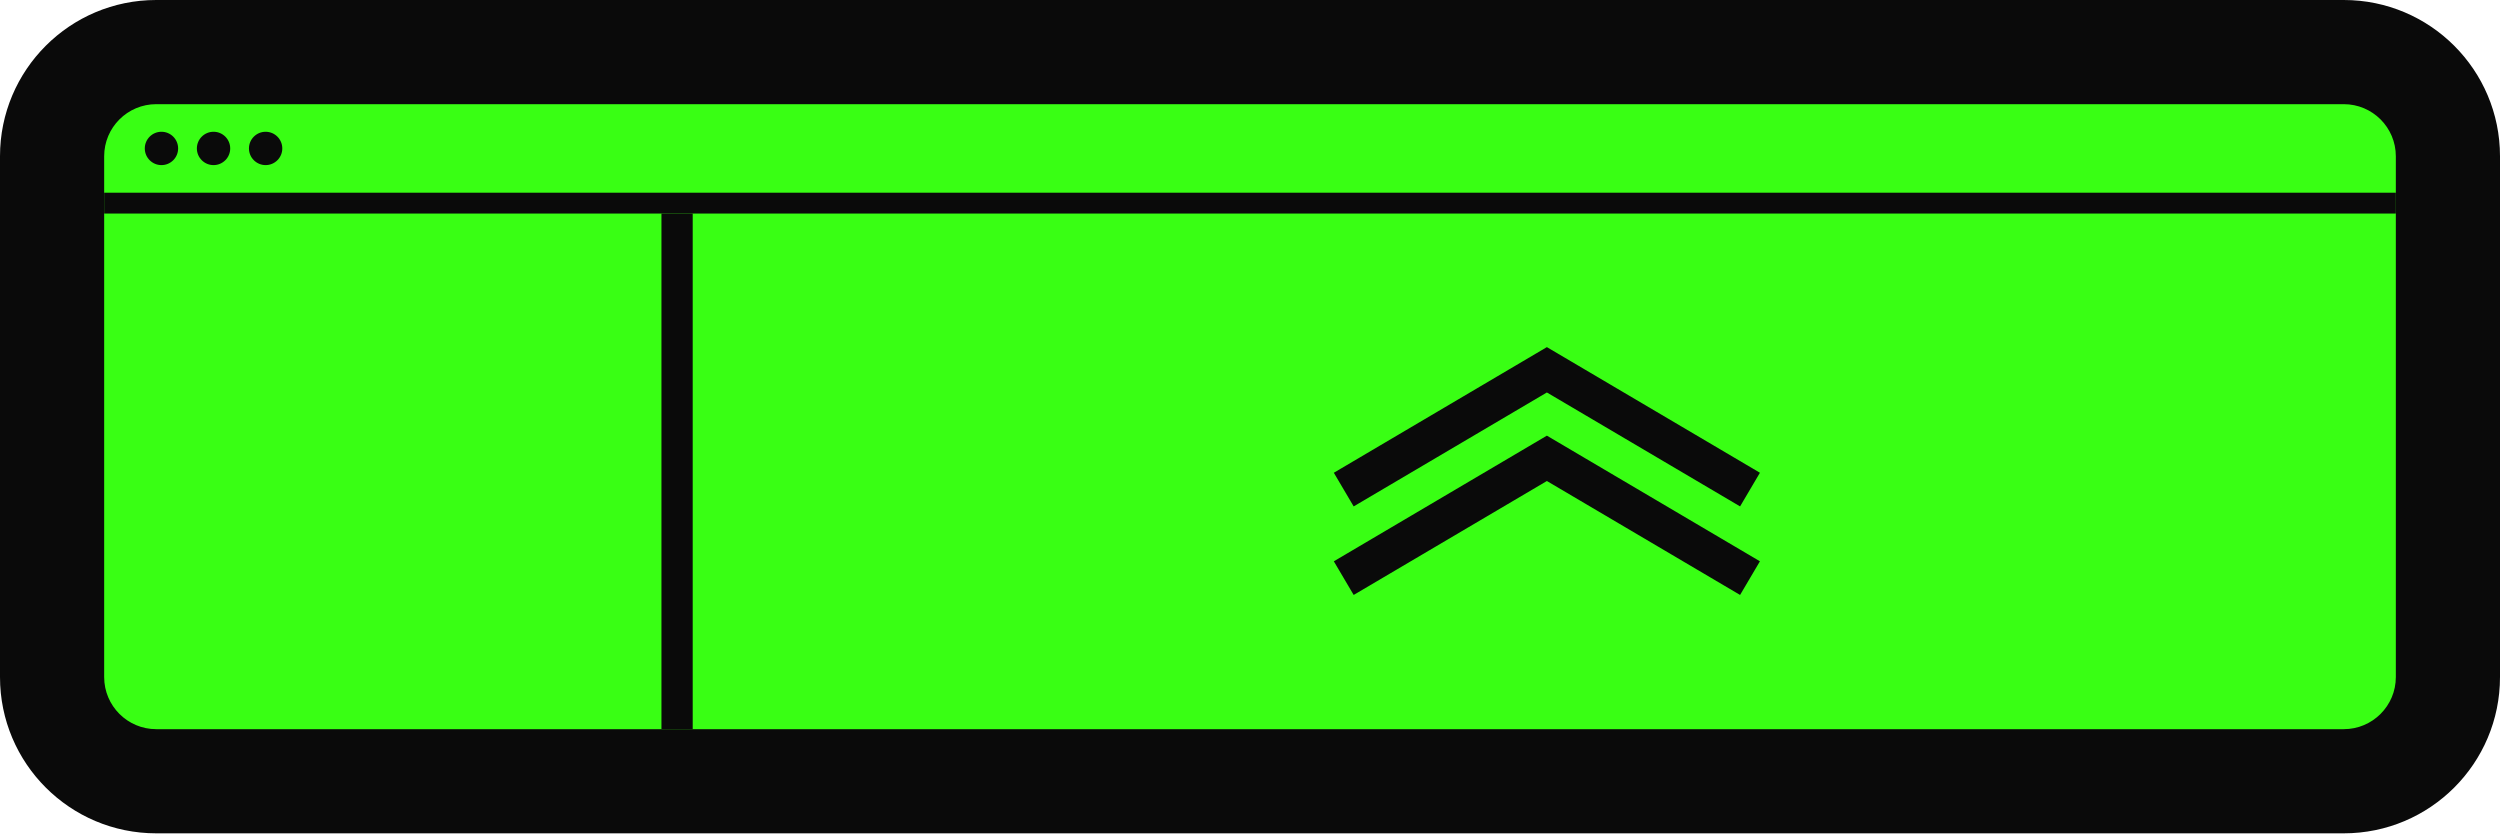
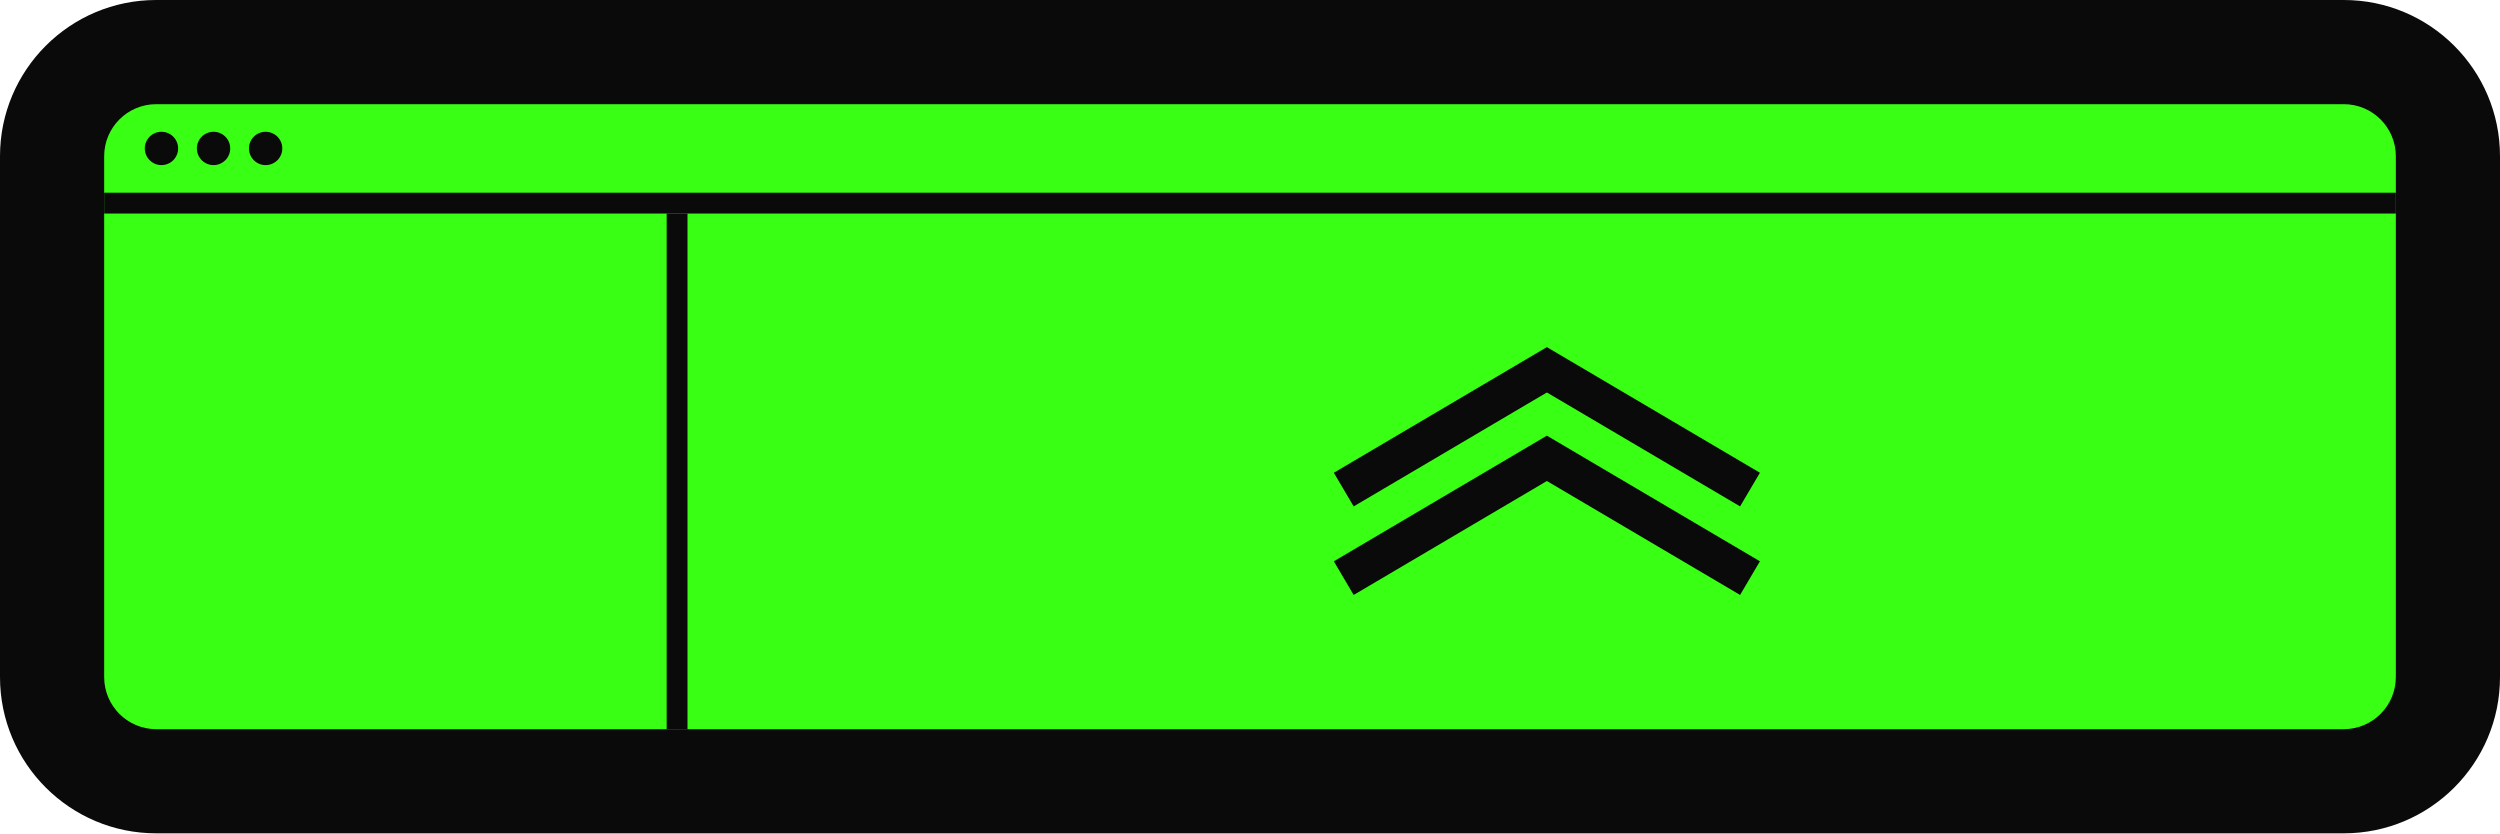
<svg xmlns="http://www.w3.org/2000/svg" width="480" height="160" viewBox="0 0 480 160" role="img" aria-label="Tauri SaaS Starter">
  <rect width="480" height="160" rx="30" fill="#0a0a0a" />
  <rect x="20" y="20" width="440" height="120" rx="10" fill="#39ff14" />
  <rect x="20" y="37" width="440" height="4" fill="#0a0a0a" />
  <circle cx="31" cy="28.5" r="3.2" fill="#0a0a0a" />
  <circle cx="41" cy="28.5" r="3.2" fill="#0a0a0a" />
  <circle cx="51" cy="28.5" r="3.2" fill="#0a0a0a" />
-   <rect x="127" y="41" width="6" height="99" fill="#0a0a0a" />
+   <rect x="128" y="41" width="4" height="99" fill="#0a0a0a" />
  <g fill="none" stroke="#0a0a0a" stroke-width="7.5" stroke-linejoin="miter" stroke-miterlimit="10">
    <path d="M258 94 L297 71 L336 94" />
    <path d="M258 111 L297 88 L336 111" />
  </g>
</svg>
